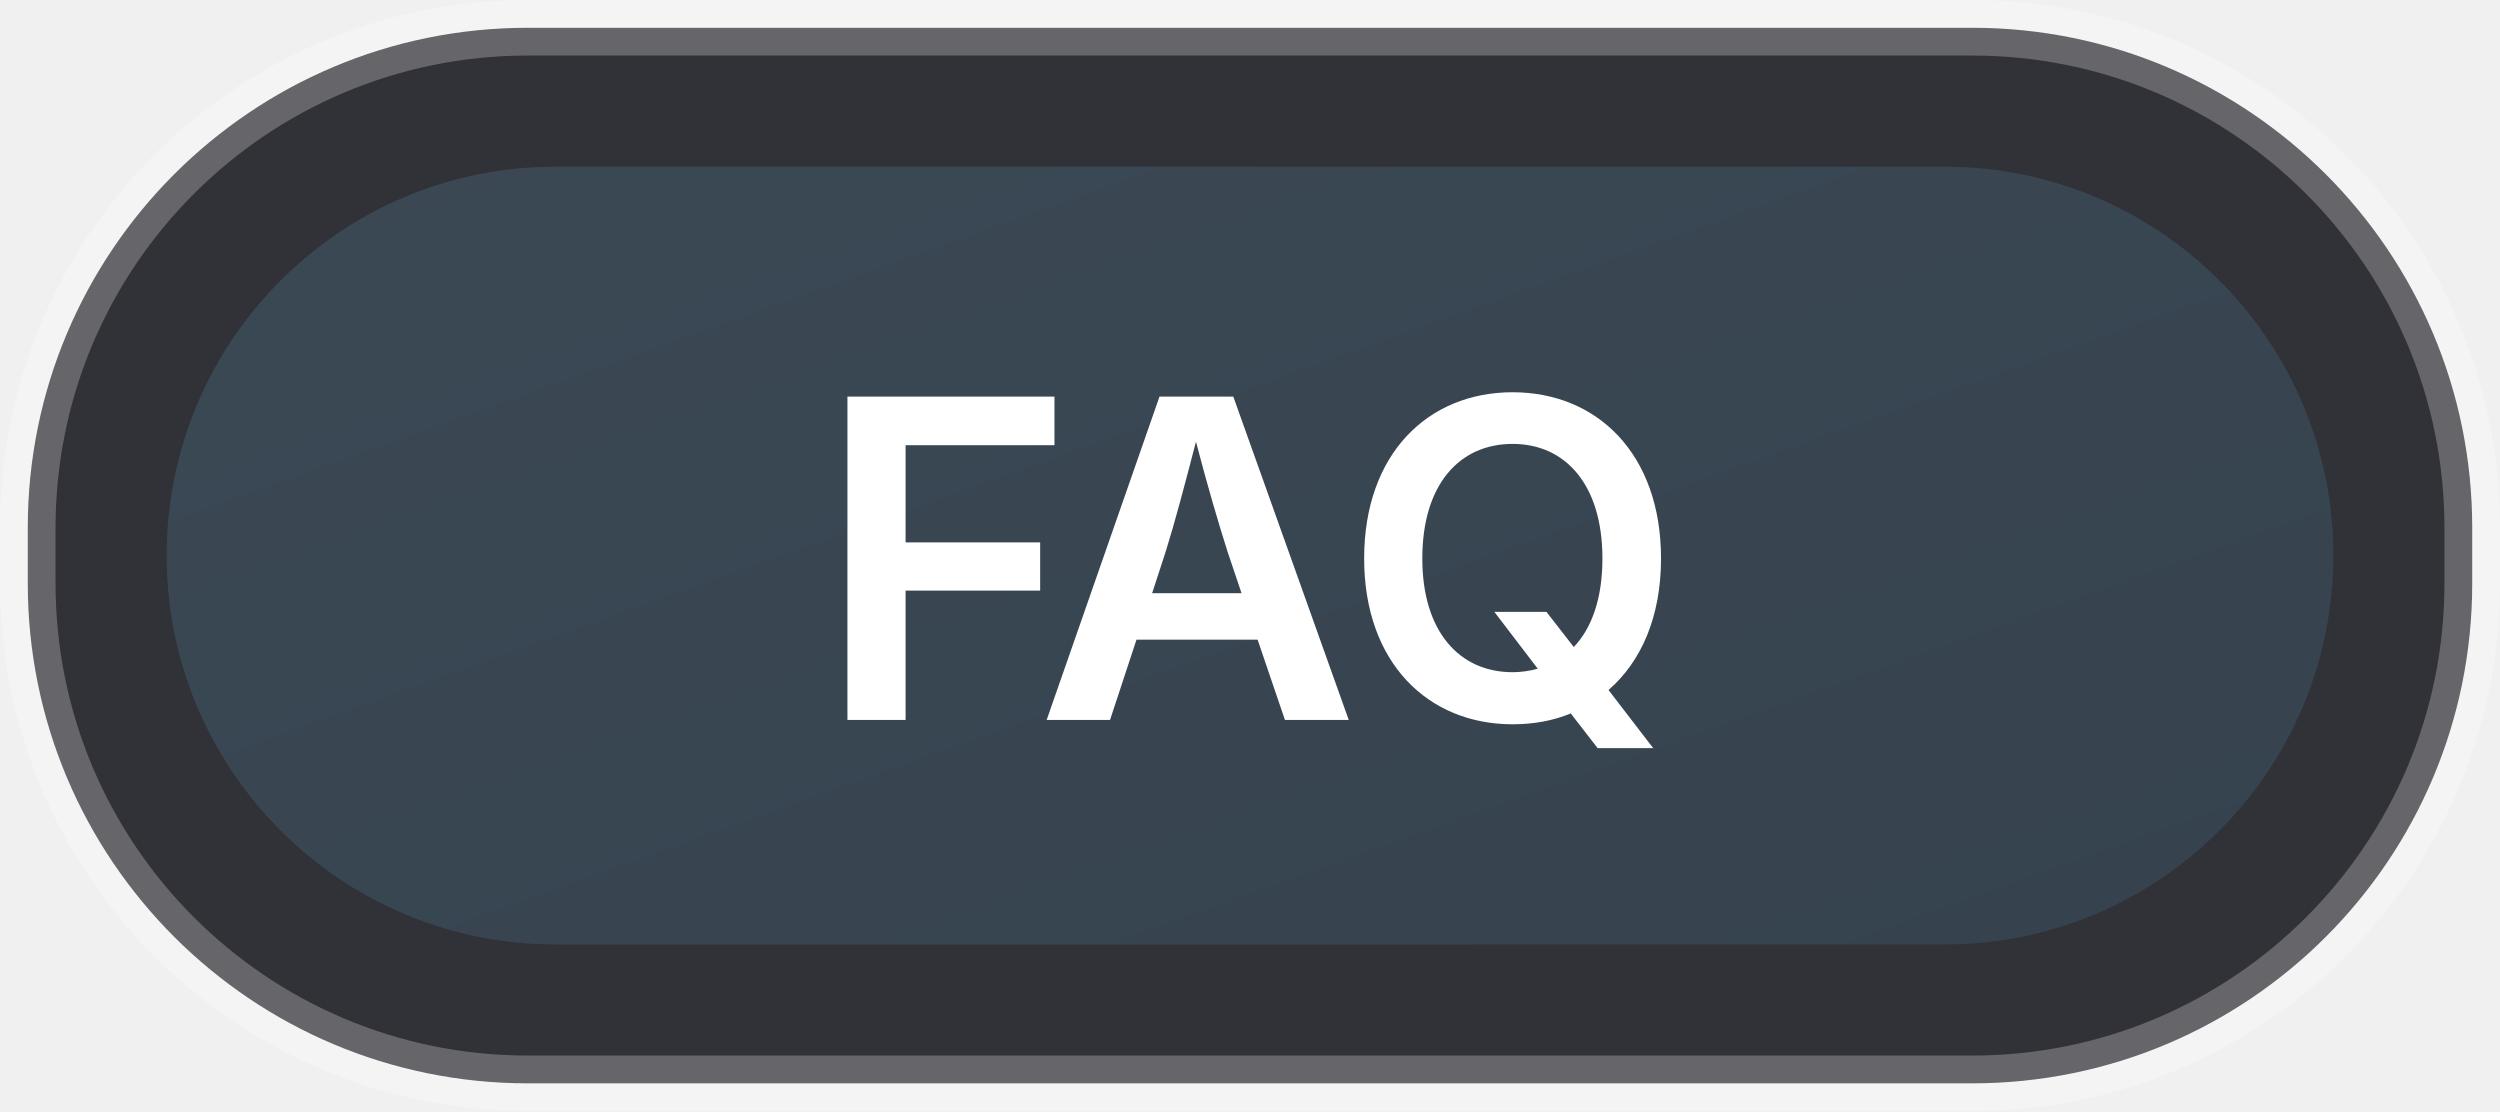
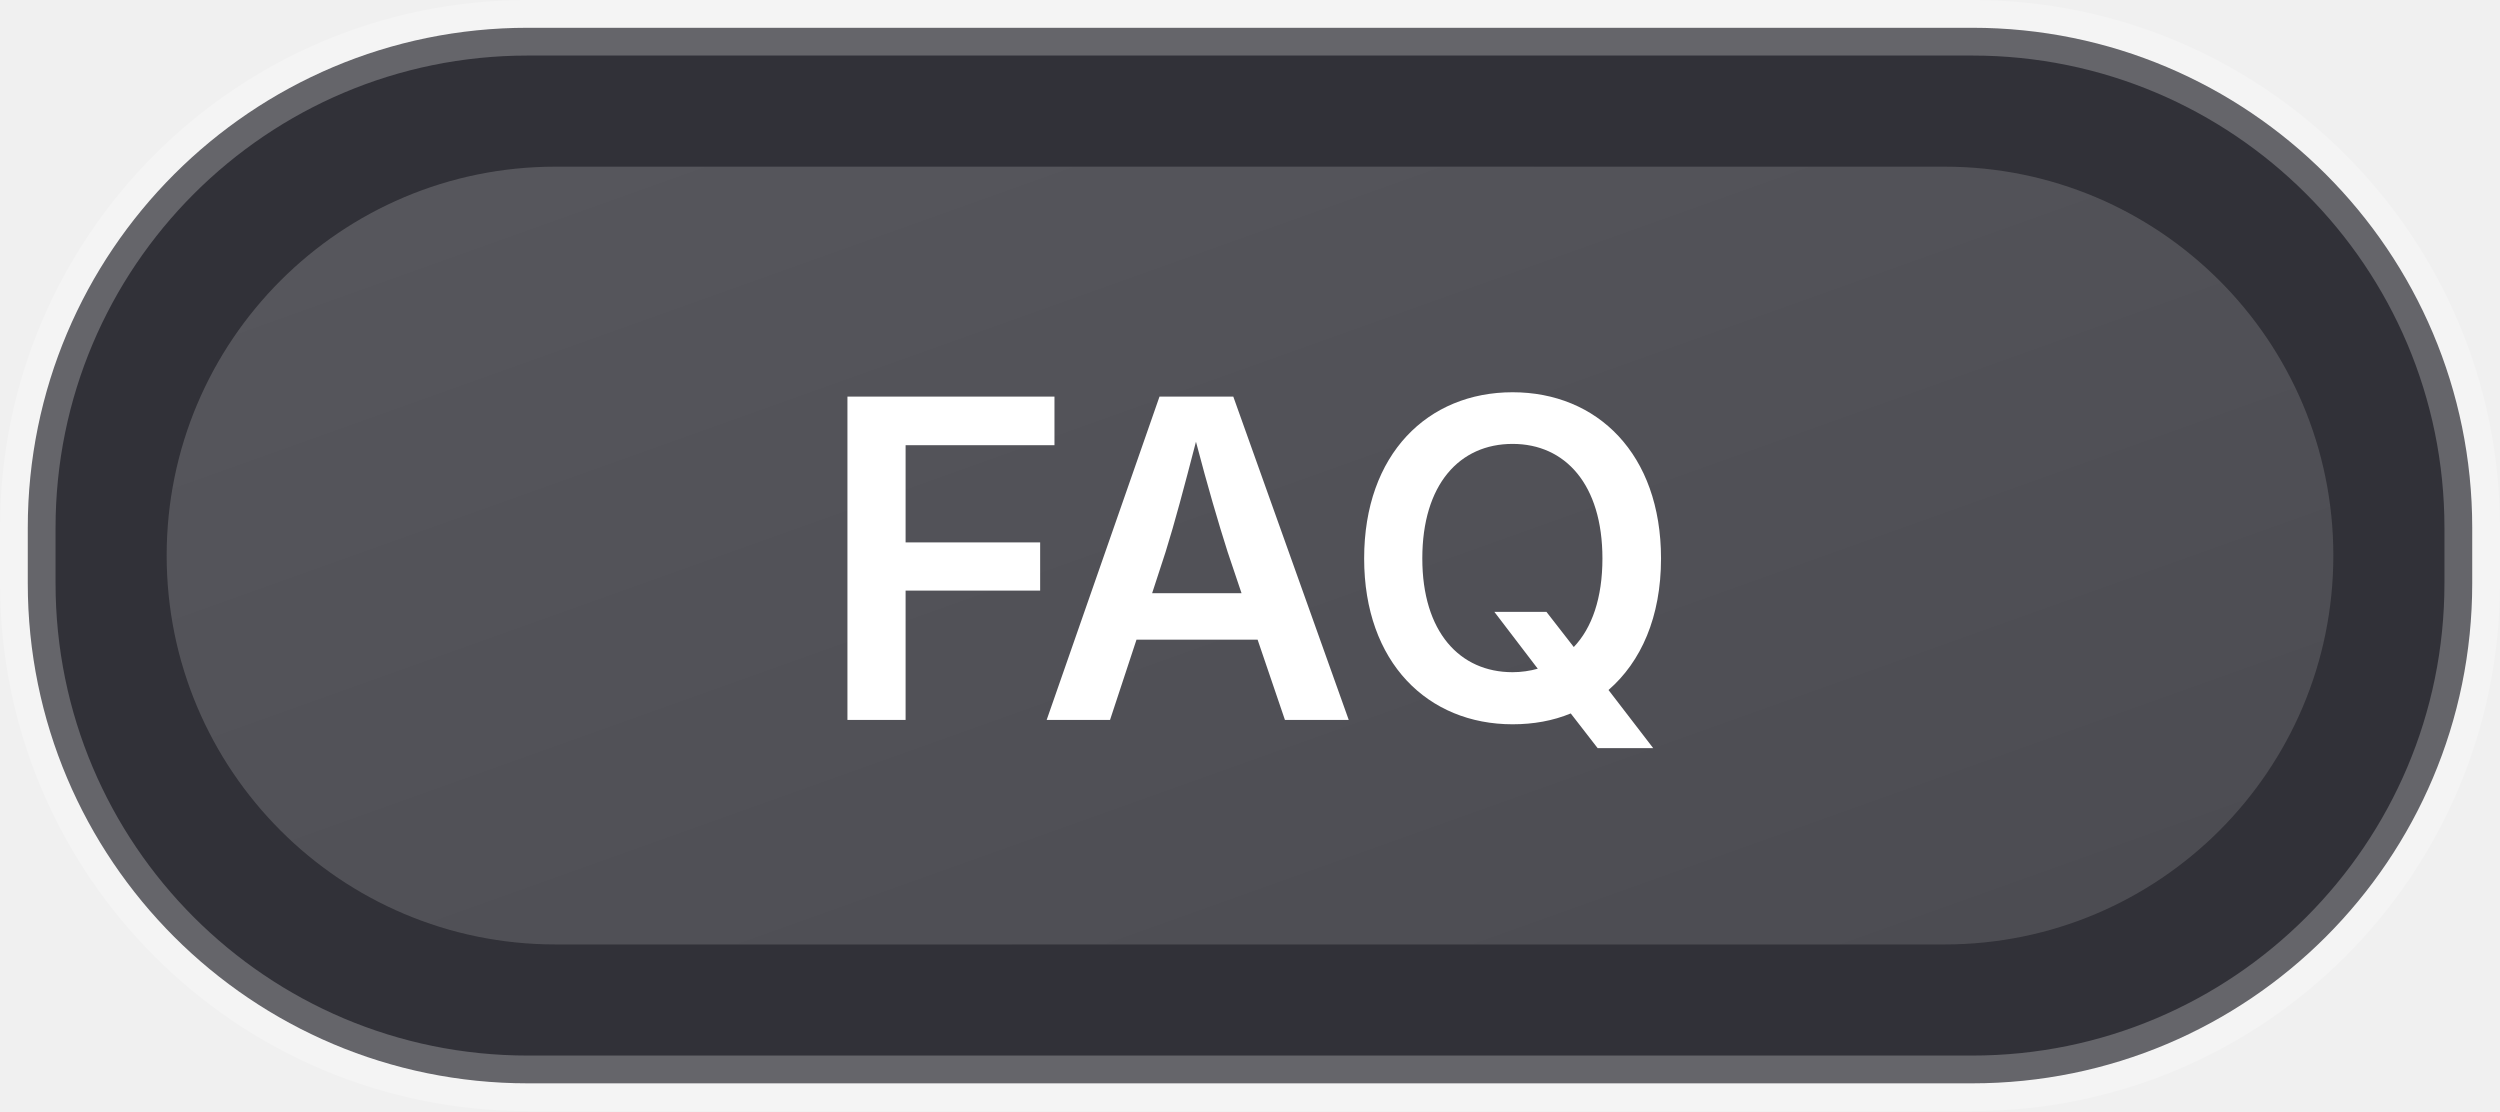
<svg xmlns="http://www.w3.org/2000/svg" width="90" height="40" viewBox="0 0 90 40" role="img" aria-label="FAQ">
  <defs>
    <linearGradient id="grad" x1="0" y1="0" x2="1" y2="1">
-       <stop offset="0%" stop-color="#5c96b0" stop-opacity="0.95" />
-       <stop offset="100%" stop-color="#467d96" stop-opacity="0.95" />
+       <stop offset="0%" stop-color="#d2d2d2" stop-opacity="0.95" />
+       <stop offset="100%" stop-color="#a0a0a0" stop-opacity="0.95" />
    </linearGradient>
  </defs>
  <rect x="1" y="1" width="88" height="38" rx="18" fill="rgba(16,16,24,0.85)" stroke="rgba(255,255,255,0.25)" stroke-width="2" />
  <rect x="6" y="6" width="78" height="28" rx="14" fill="url(#grad)" opacity="0.25" />
  <text x="50%" y="50%" fill="#ffffff" font-family="Inter, Arial, sans-serif" font-size="16" font-weight="600" text-anchor="middle" dominant-baseline="middle">FAQ</text>
</svg>
